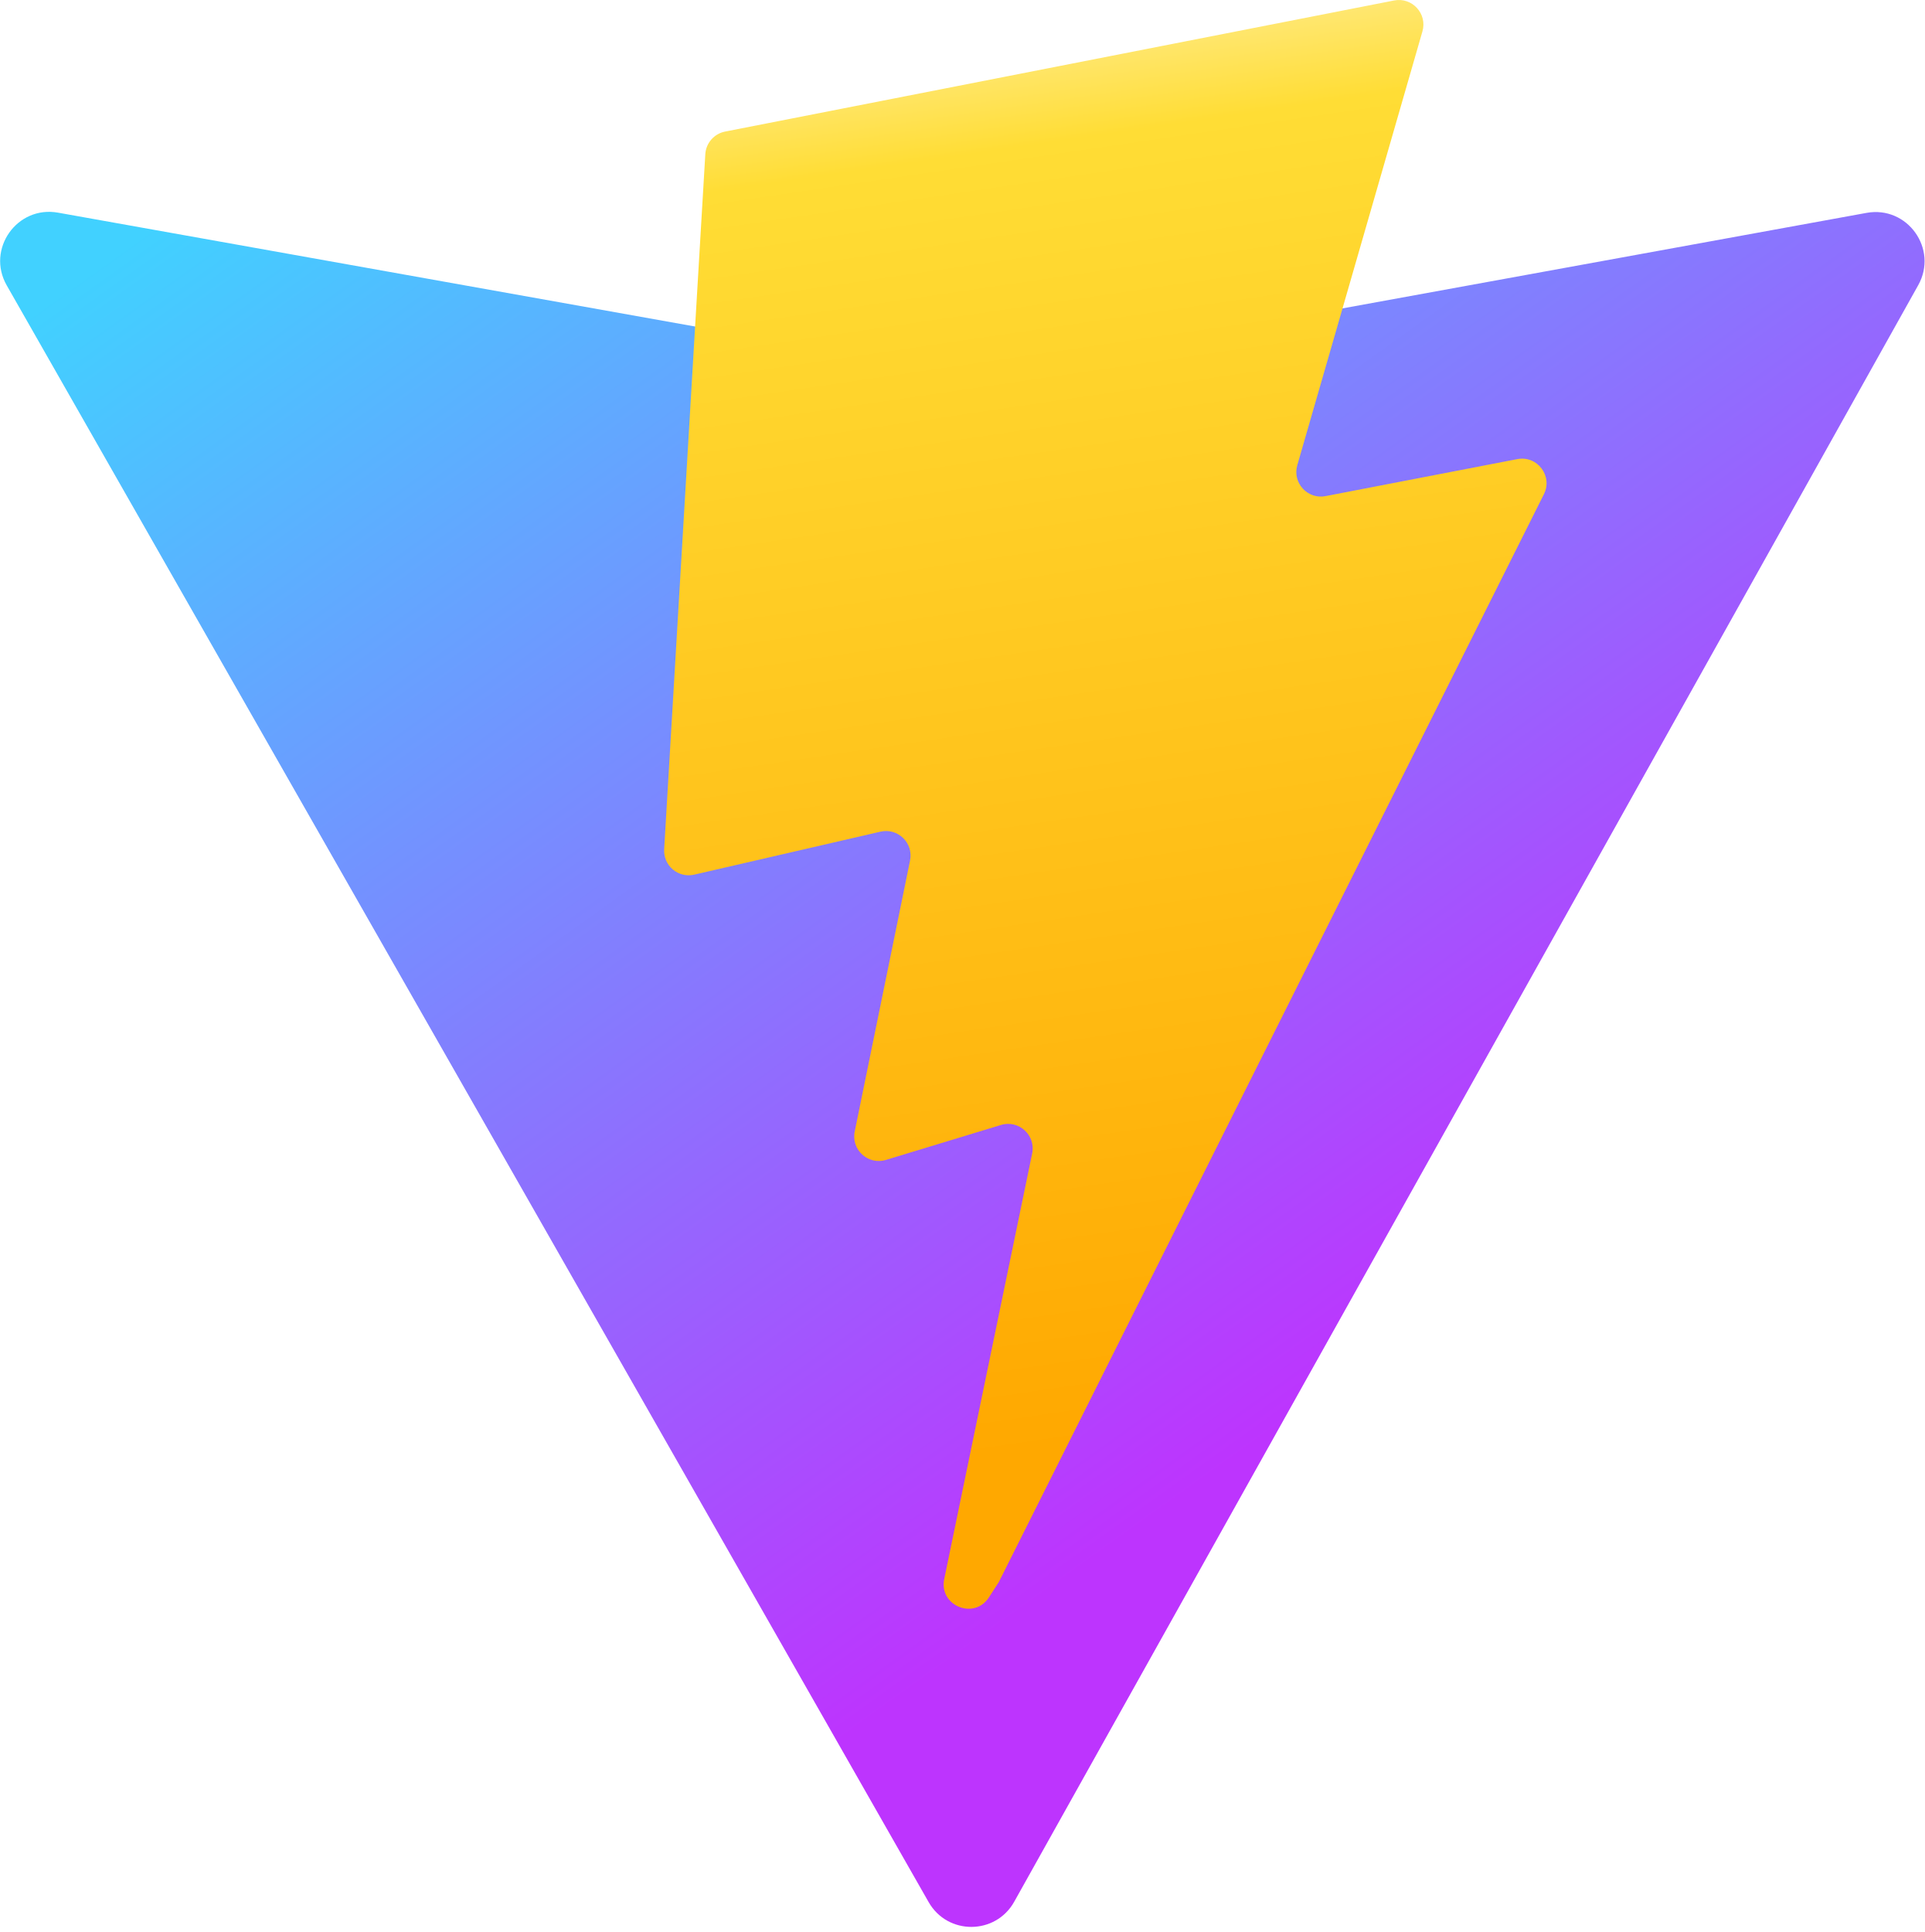
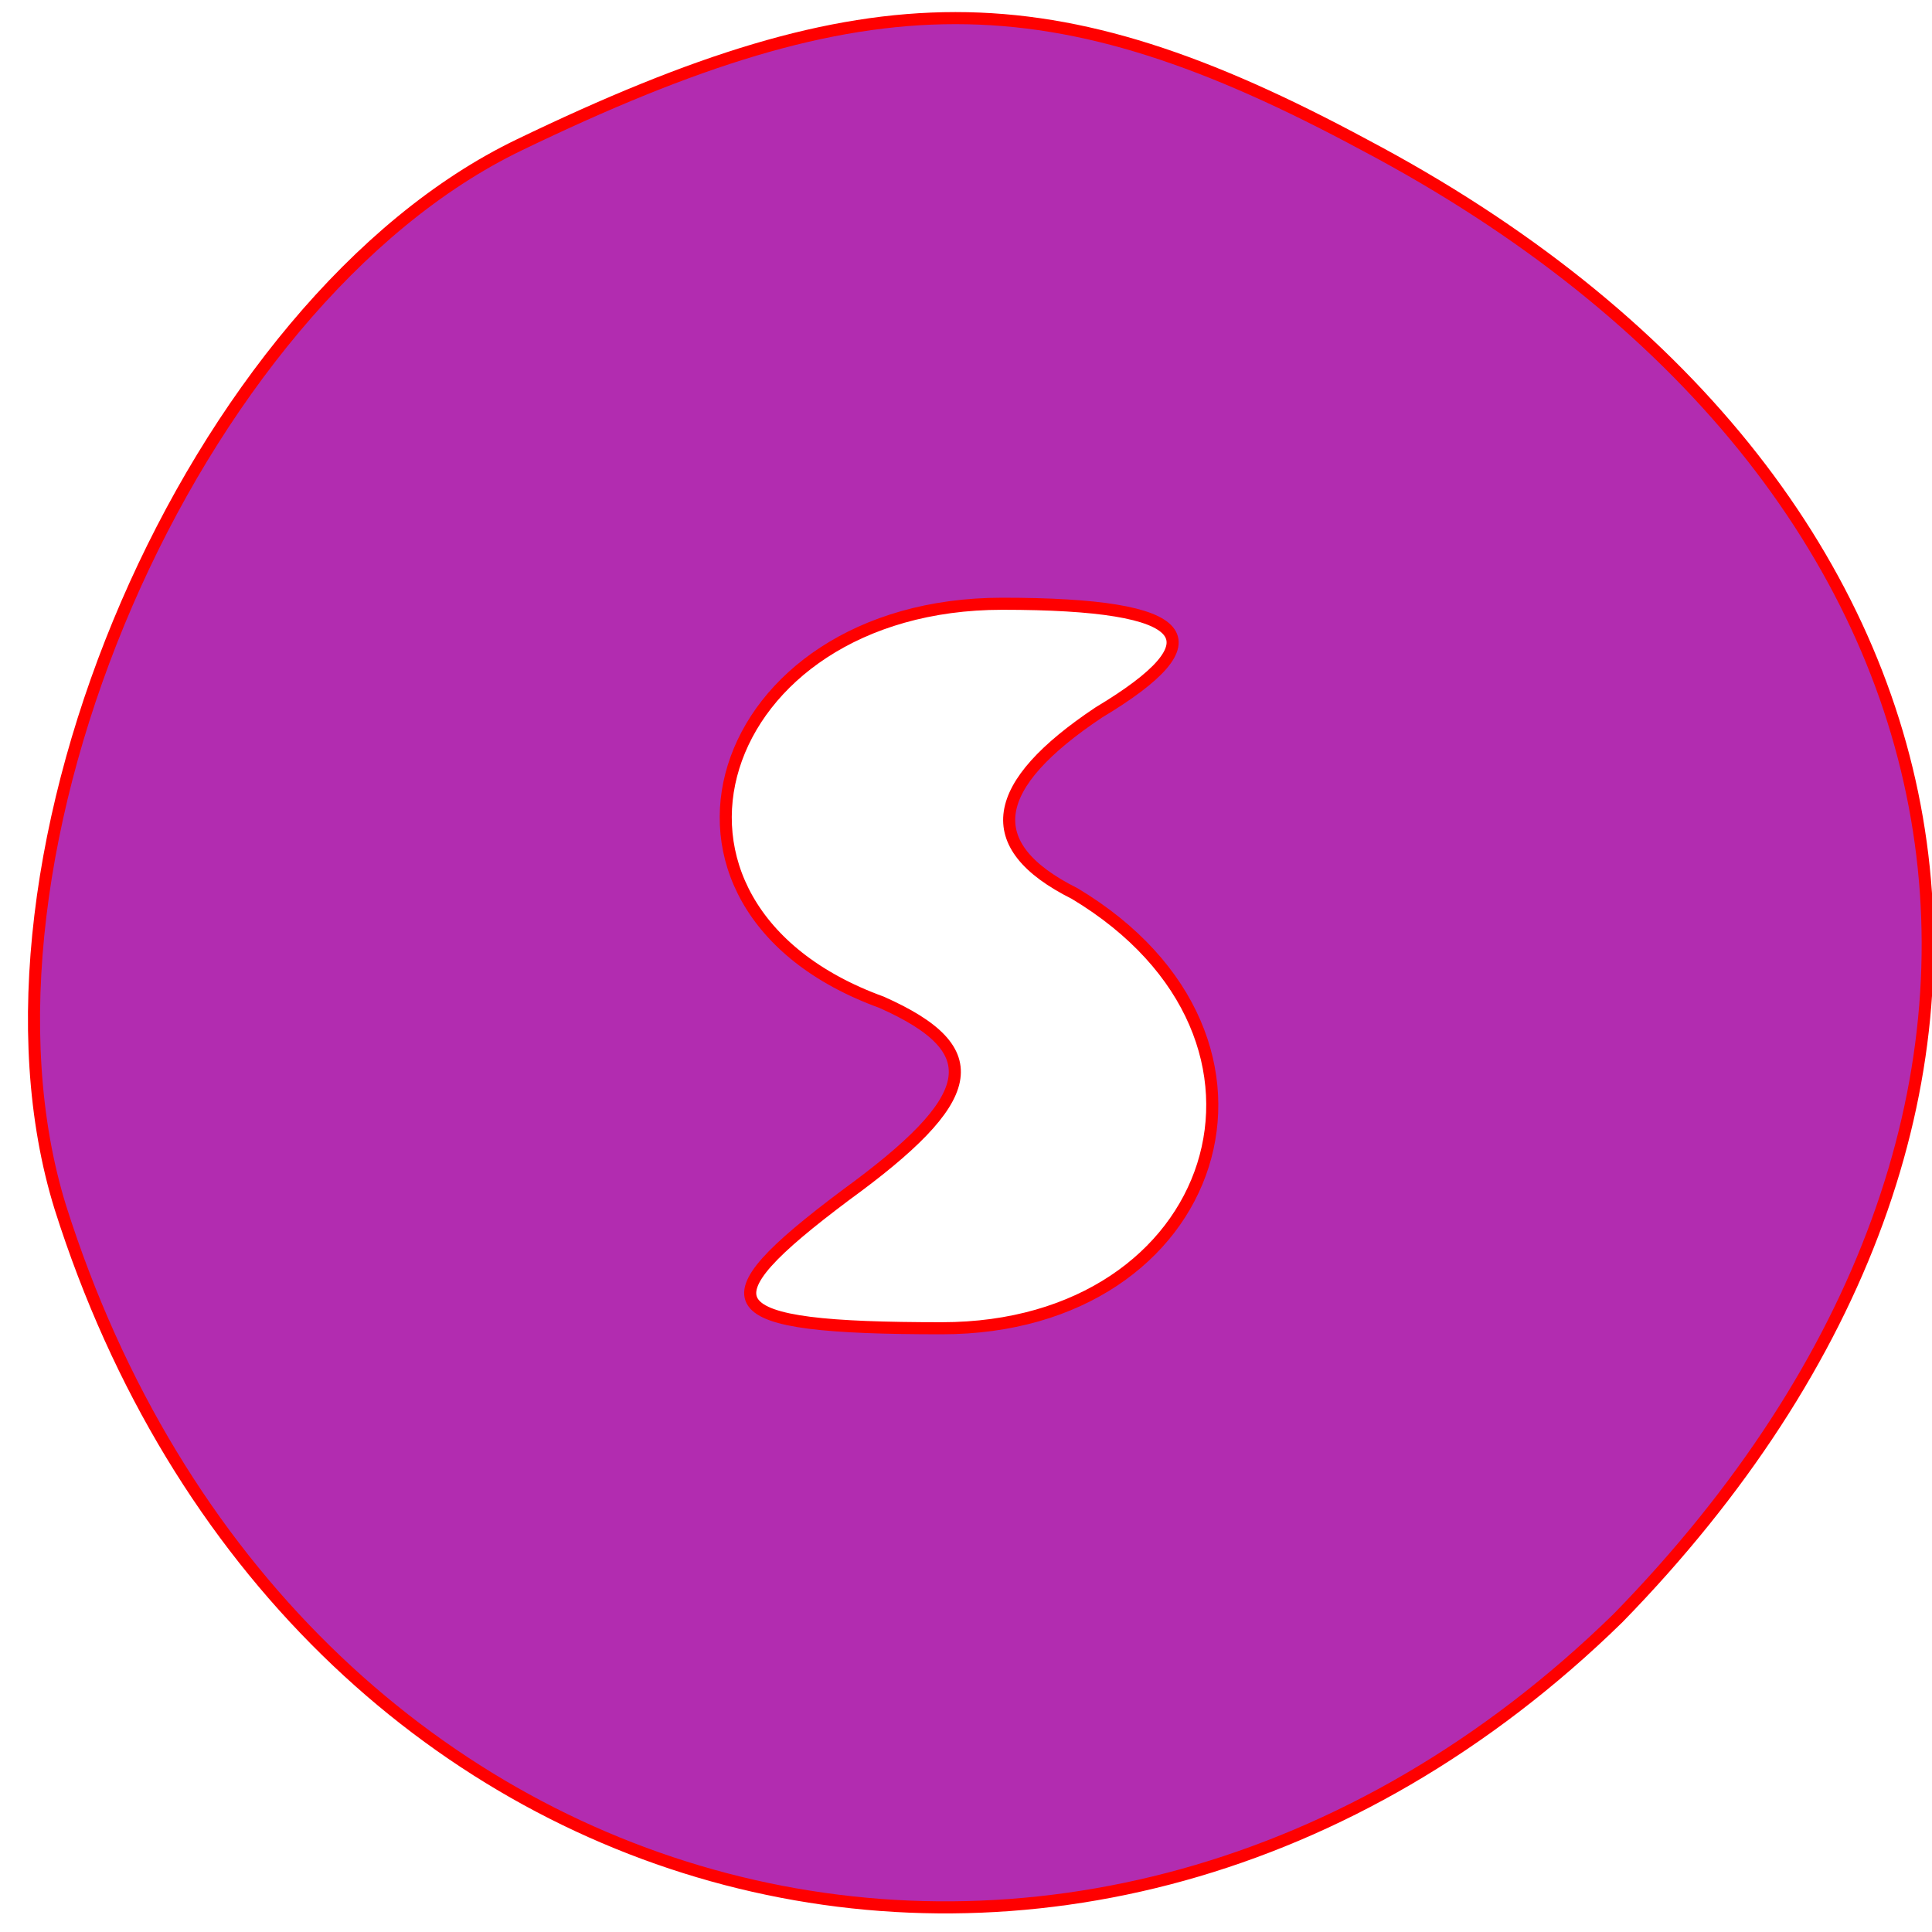
- <svg xmlns="http://www.w3.org/2000/svg" aria-hidden="true" role="img" class="iconify iconify--logos" width="31.88" height="32" preserveAspectRatio="xMidYMid meet" viewBox="0 0 256 257">
-   <defs>
-     <linearGradient id="IconifyId1813088fe1fbc01fb466" x1="-.828%" x2="57.636%" y1="7.652%" y2="78.411%">
-       <stop offset="0%" stop-color="#41D1FF" />
-       <stop offset="100%" stop-color="#BD34FE" />
-     </linearGradient>
-     <linearGradient id="IconifyId1813088fe1fbc01fb467" x1="43.376%" x2="50.316%" y1="2.242%" y2="89.03%">
-       <stop offset="0%" stop-color="#FFEA83" />
-       <stop offset="8.333%" stop-color="#FFDD35" />
-       <stop offset="100%" stop-color="#FFA800" />
-     </linearGradient>
-   </defs>
-   <path fill="url(#IconifyId1813088fe1fbc01fb466)" d="M255.153 37.938L134.897 252.976c-2.483 4.44-8.862 4.466-11.382.048L.875 37.958c-2.746-4.814 1.371-10.646 6.827-9.67l120.385 21.517a6.537 6.537 0 0 0 2.322-.004l117.867-21.483c5.438-.991 9.574 4.796 6.877 9.62Z" />
-   <path fill="url(#IconifyId1813088fe1fbc01fb467)" d="M185.432.063L96.44 17.501a3.268 3.268 0 0 0-2.634 3.014l-5.474 92.456a3.268 3.268 0 0 0 3.997 3.378l24.777-5.718c2.318-.535 4.413 1.507 3.936 3.838l-7.361 36.047c-.495 2.426 1.782 4.5 4.151 3.78l15.304-4.649c2.372-.72 4.652 1.36 4.15 3.788l-11.698 56.621c-.732 3.542 3.979 5.473 5.943 2.437l1.313-2.028l72.516-144.72c1.215-2.423-.88-5.186-3.54-4.672l-25.505 4.922c-2.396.462-4.435-1.77-3.759-4.114l16.646-57.705c.677-2.35-1.37-4.583-3.769-4.113Z" />
+ <svg xmlns="http://www.w3.org/2000/svg" version="1.0" width="16pt" height="16pt" viewBox="0 0 16 16" preserveAspectRatio="xMidYMid meet">
+   <g transform="translate(0,16) scale(0.1,-0.1)" fill="#b22cb0" stroke="red">
+     <path d="M43 148 c-27 -13 -47 -59 -38 -88 19 -60 85 -77 129 -34 41 42 32 94 -21 122 -26 14 -41 14 -70 0z m48 -47 c-9 -6 -10 -11 -2 -15 20 -12 12 -36 -11 -36 -19 0 -20 2 -8 11 11 8 12 12 3 16 -22 8 -14 33 10 33 16 0 18 -3 8 -9z" />
+   </g>
</svg>
